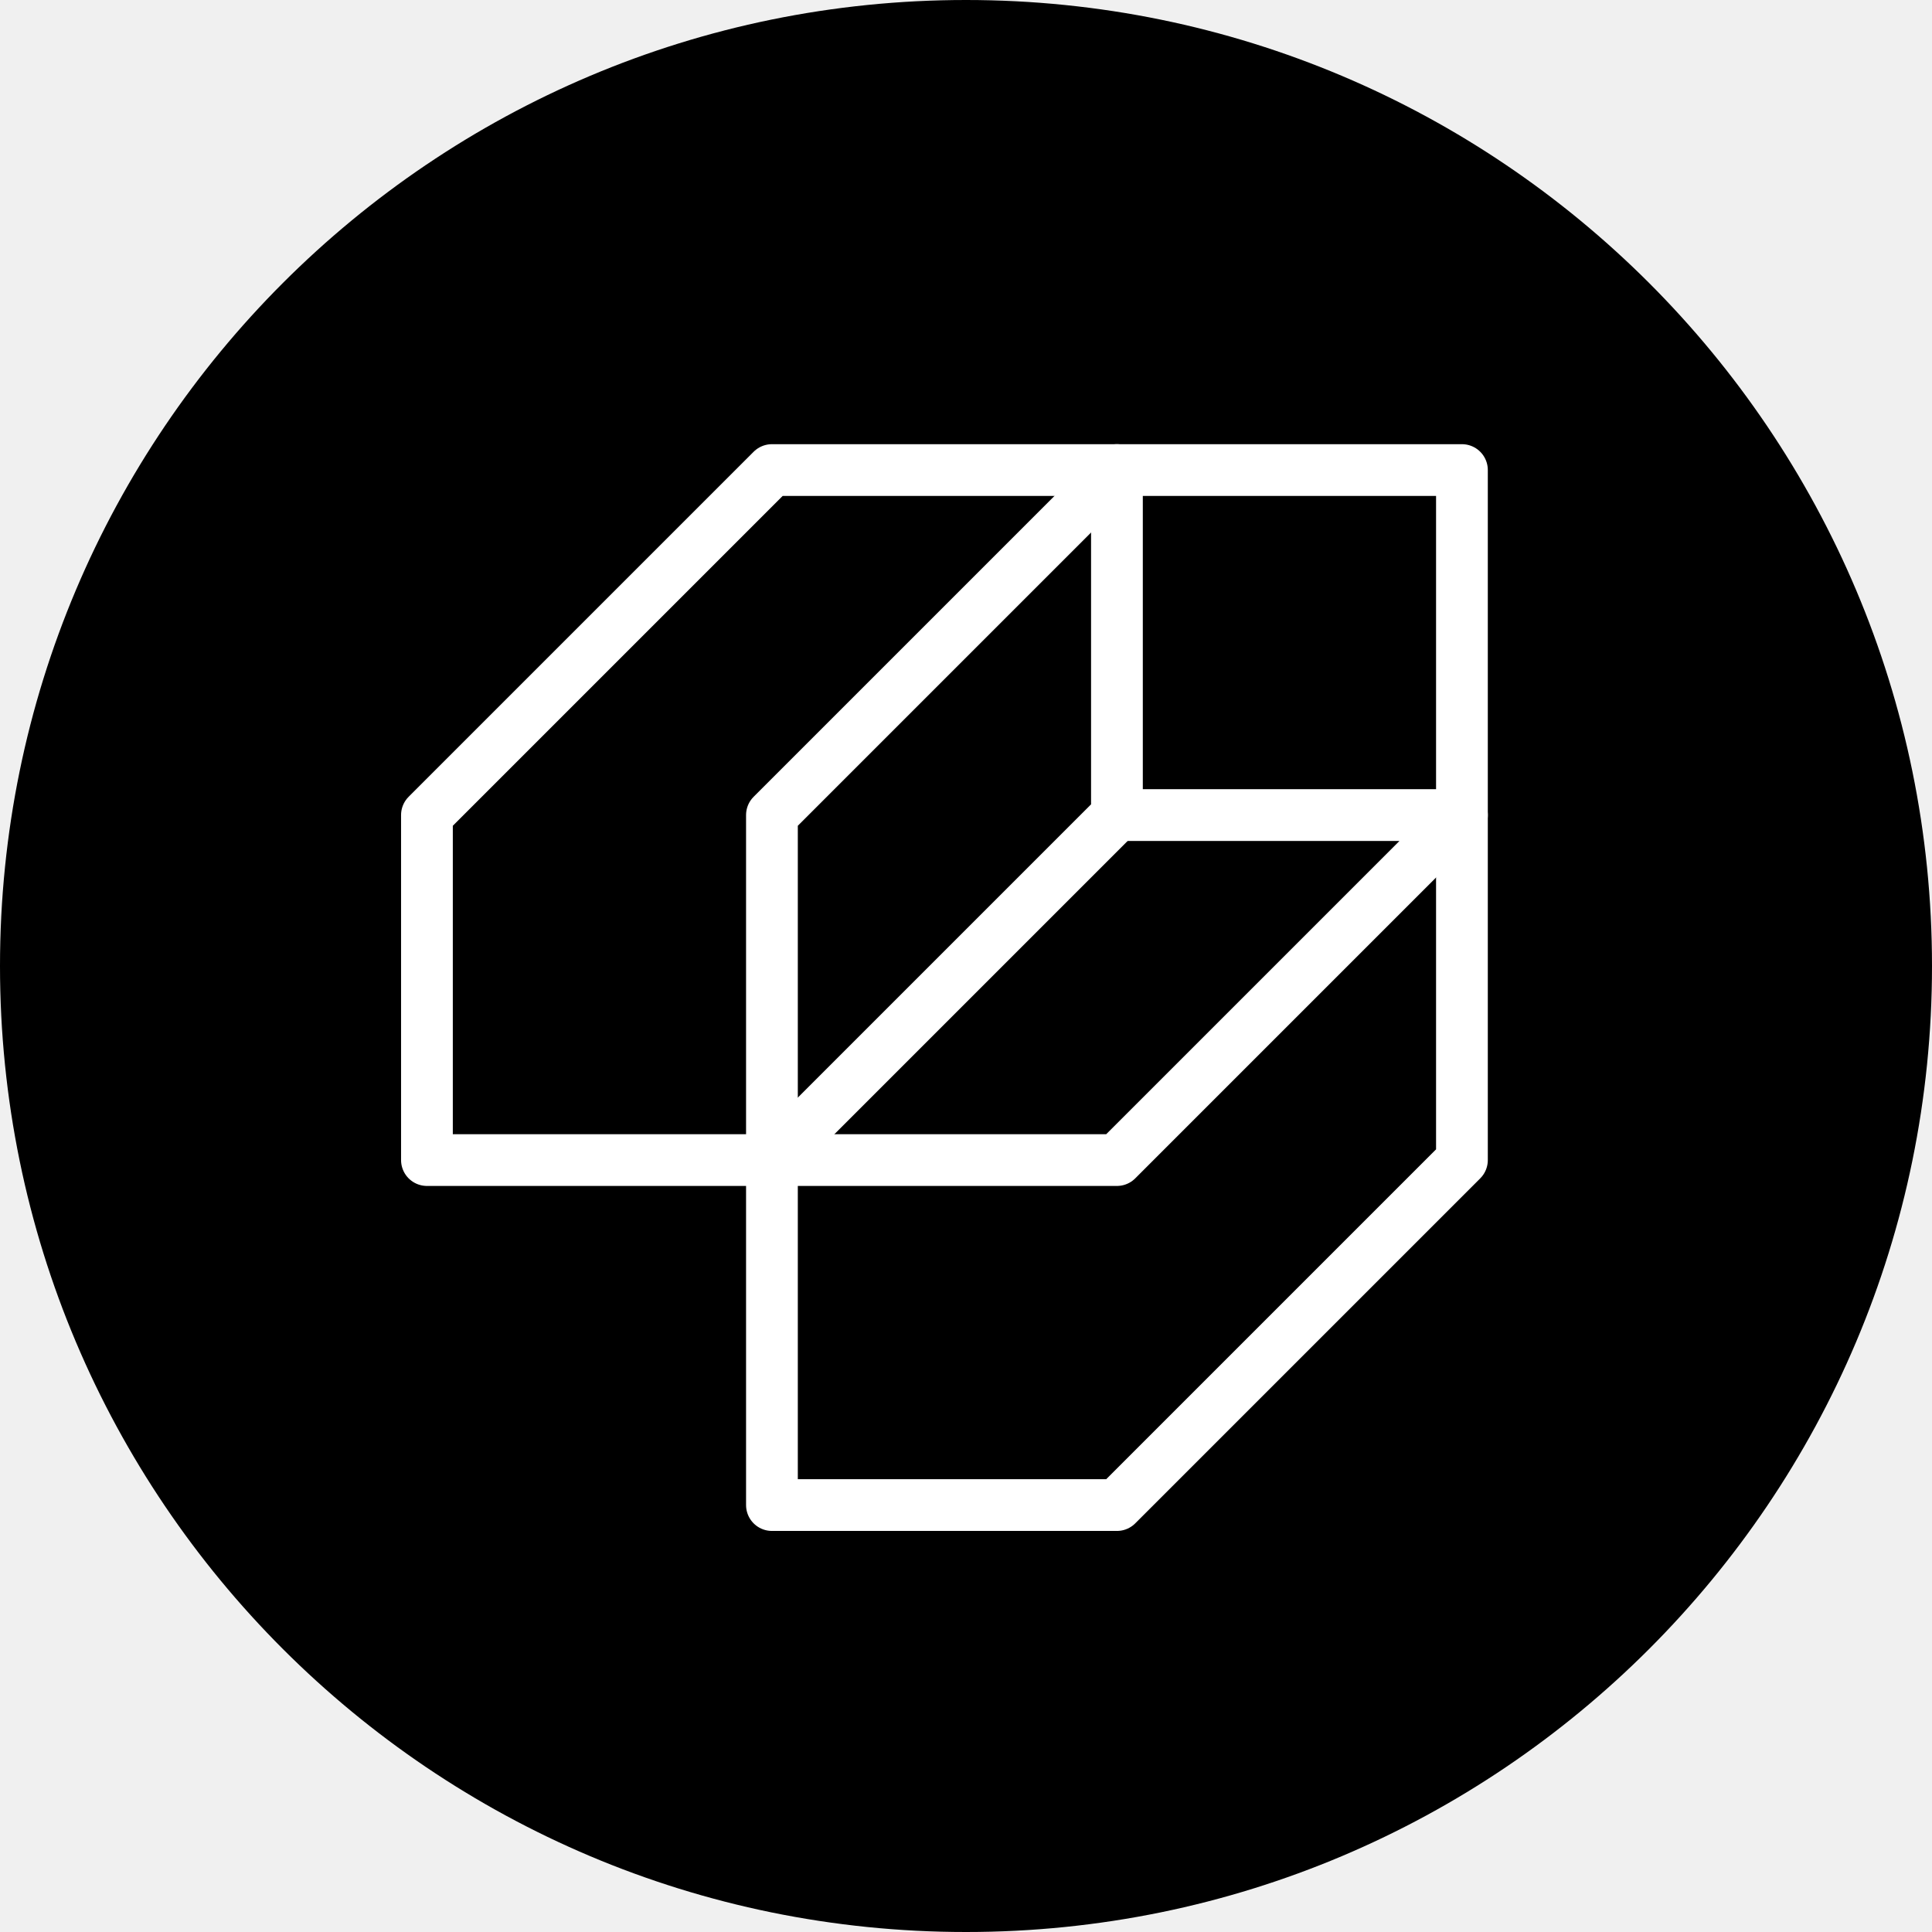
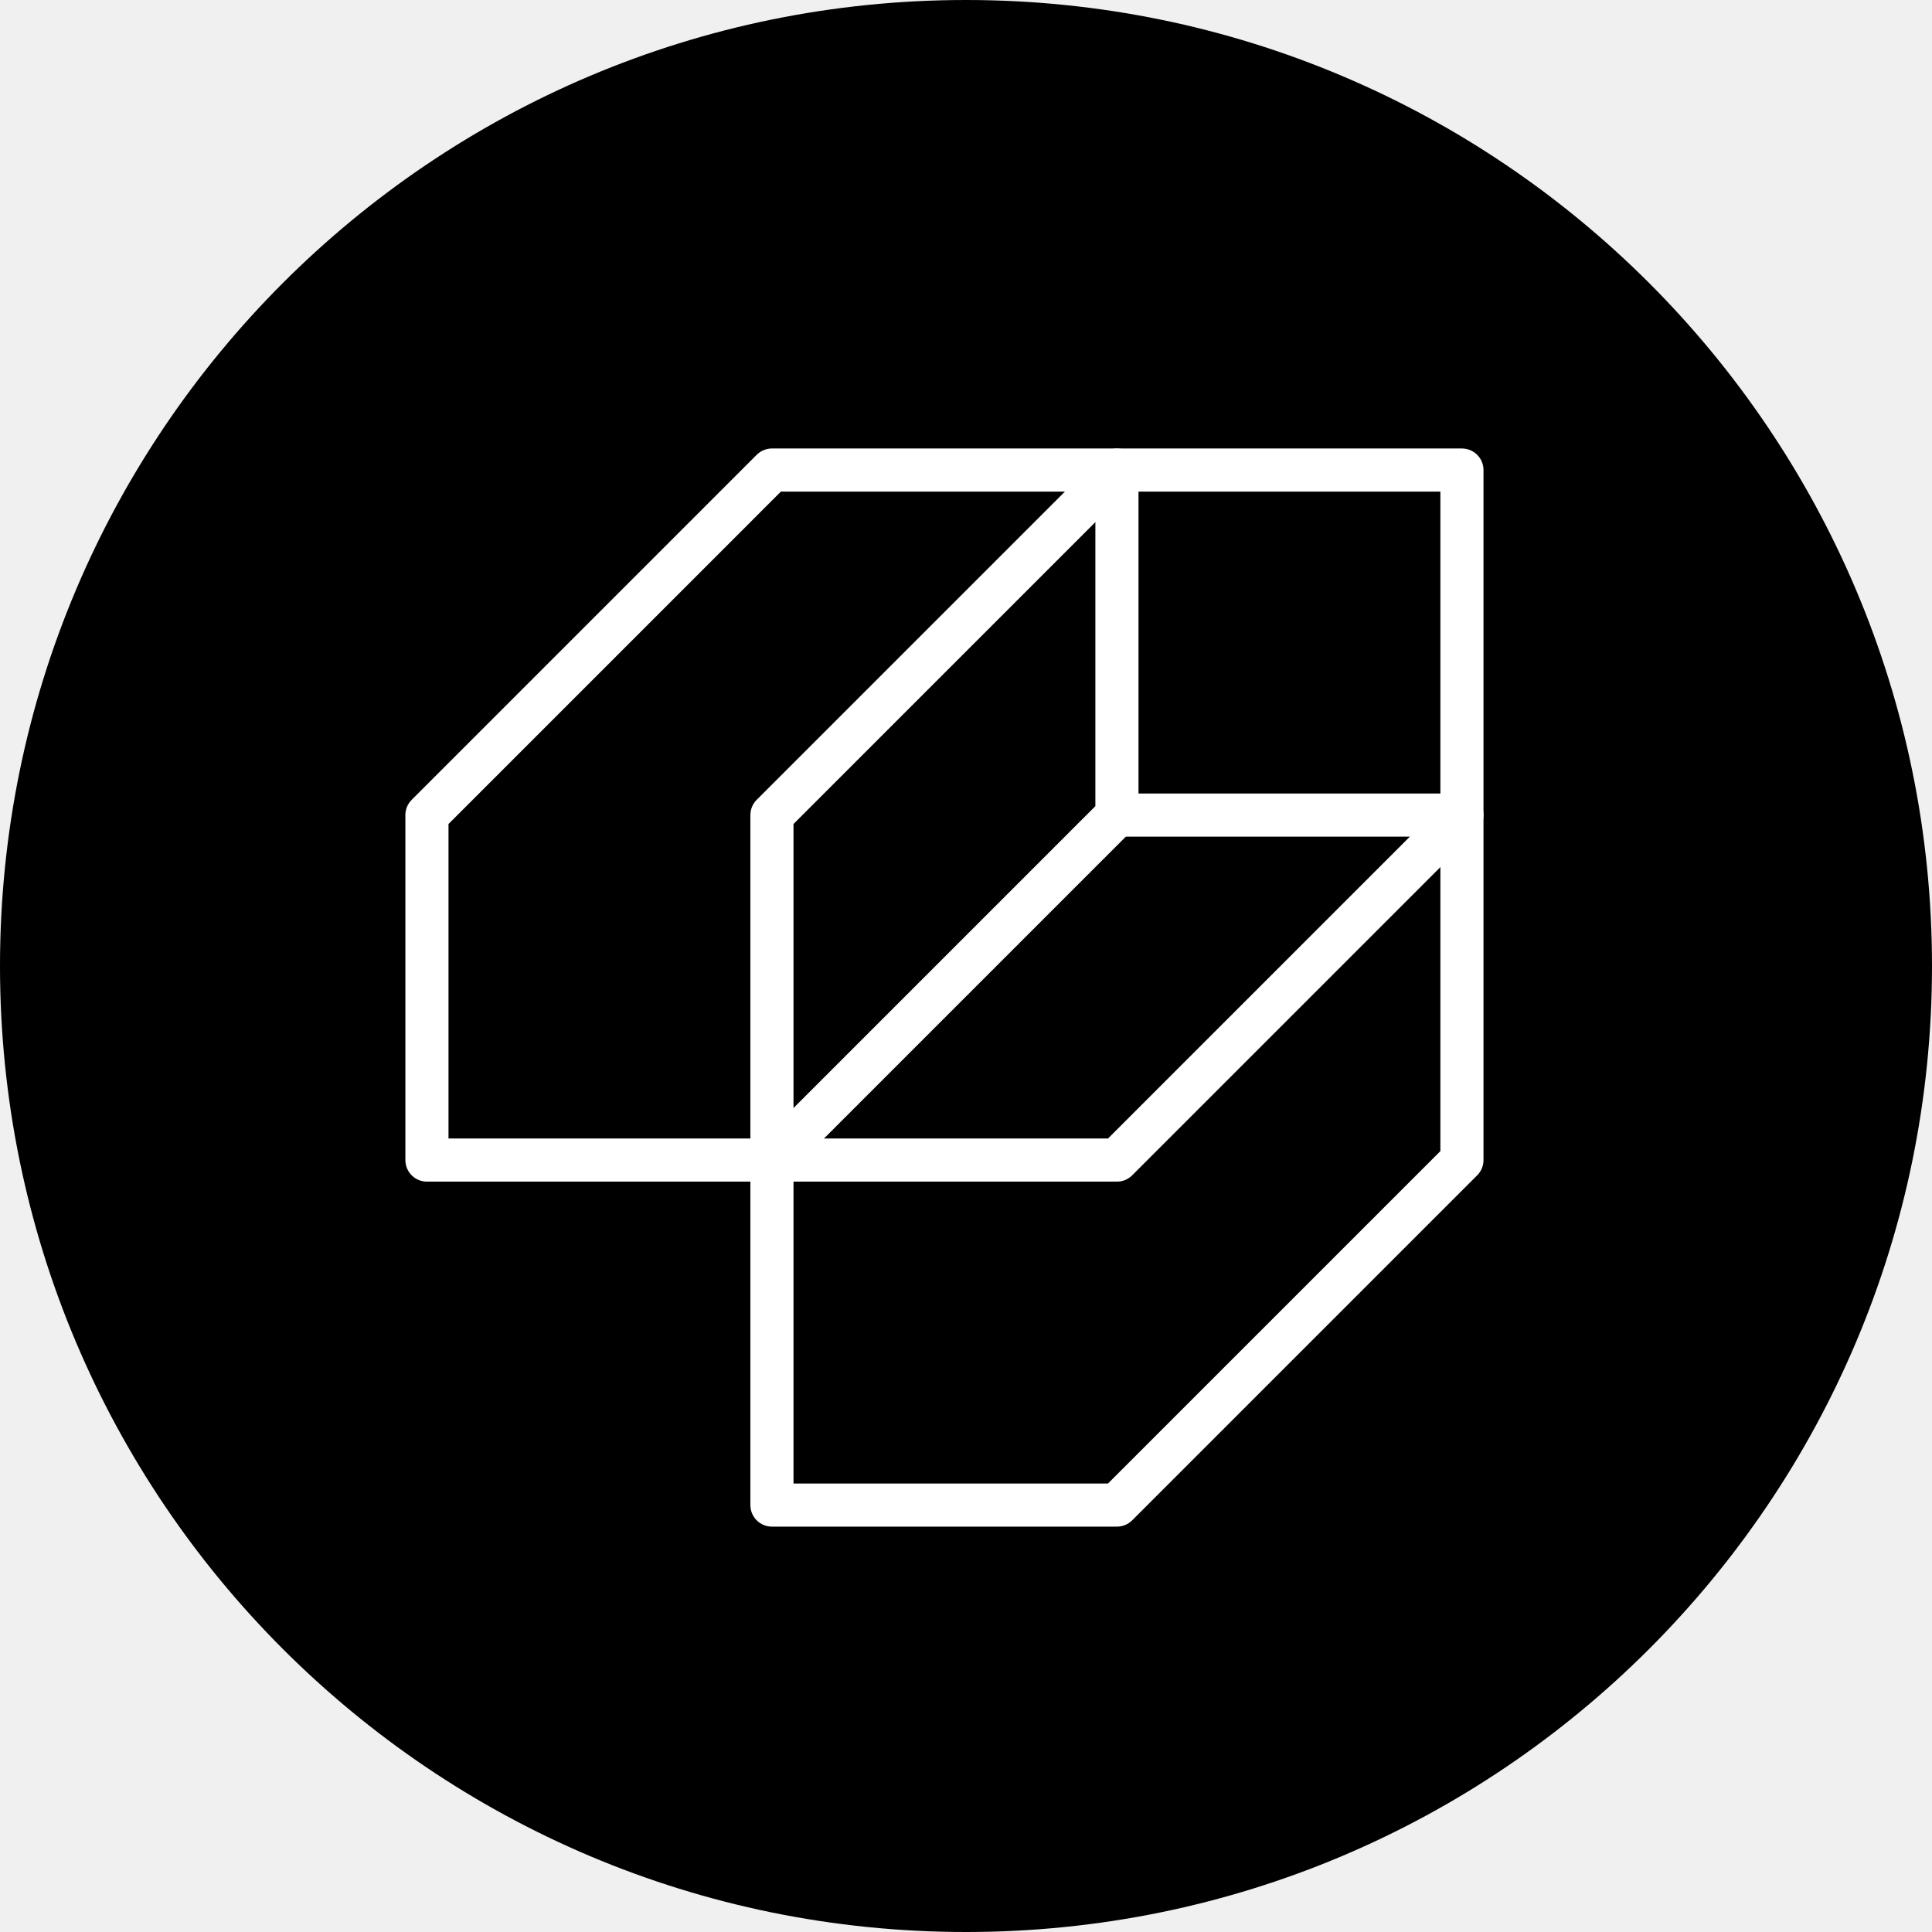
<svg xmlns="http://www.w3.org/2000/svg" viewBox="0 0 84 84" overflow="visible">
  <circle cx="42" cy="42" r="42" fill="#000" />
-   <g fill="none" stroke="#fff" stroke-width="12" stroke-linecap="round" stroke-linejoin="round" stroke-miterlimit="1" transform="translate(42,42) scale(0.1875) translate(-125,-115)">
+   <g fill="none" stroke="#fff" stroke-width="10" stroke-linecap="round" stroke-linejoin="round" stroke-miterlimit="1" transform="translate(42,42) scale(0.1875) translate(-125,-115)">
    <path d="M80,0 L160,0 L160,80 L80,160 L0,160 L0,80 Z" />
    <path d="M160,80 L240,80 L160,160 L80,160" />
    <path d="M80,240 L80,80 L160,0 L240,0 L240,160 L160,240 Z" />
  </g>
</svg>
